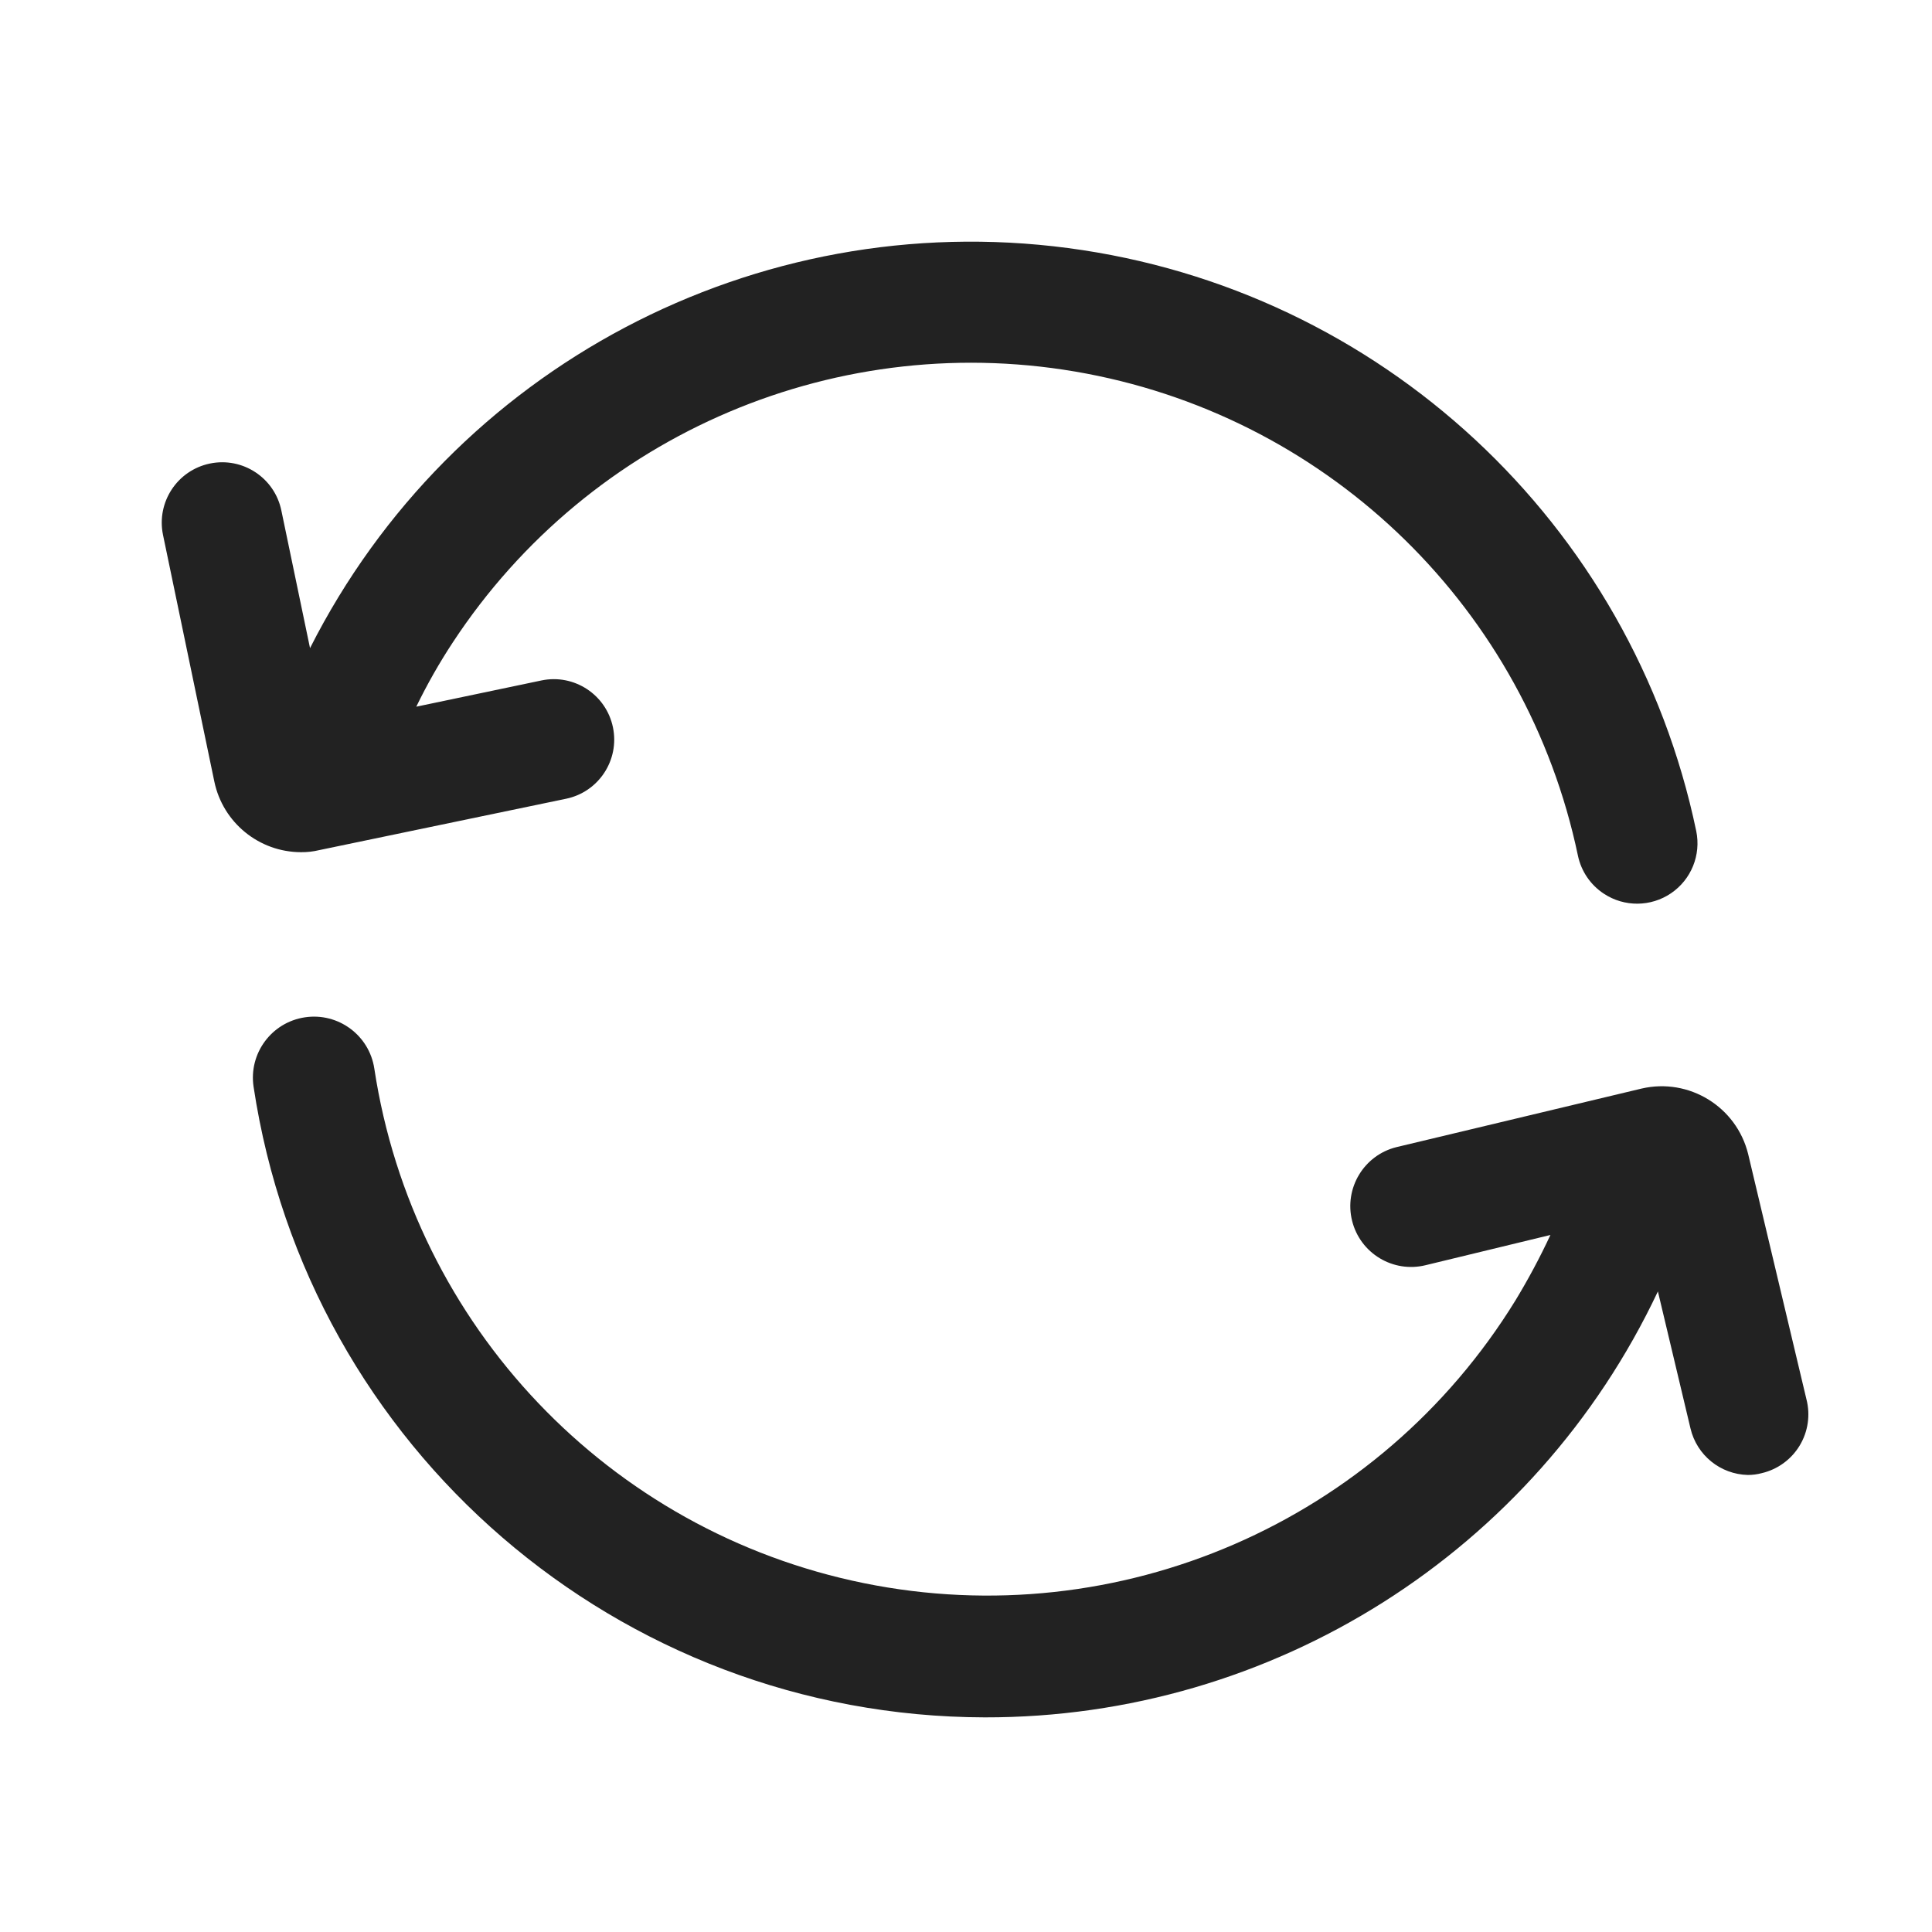
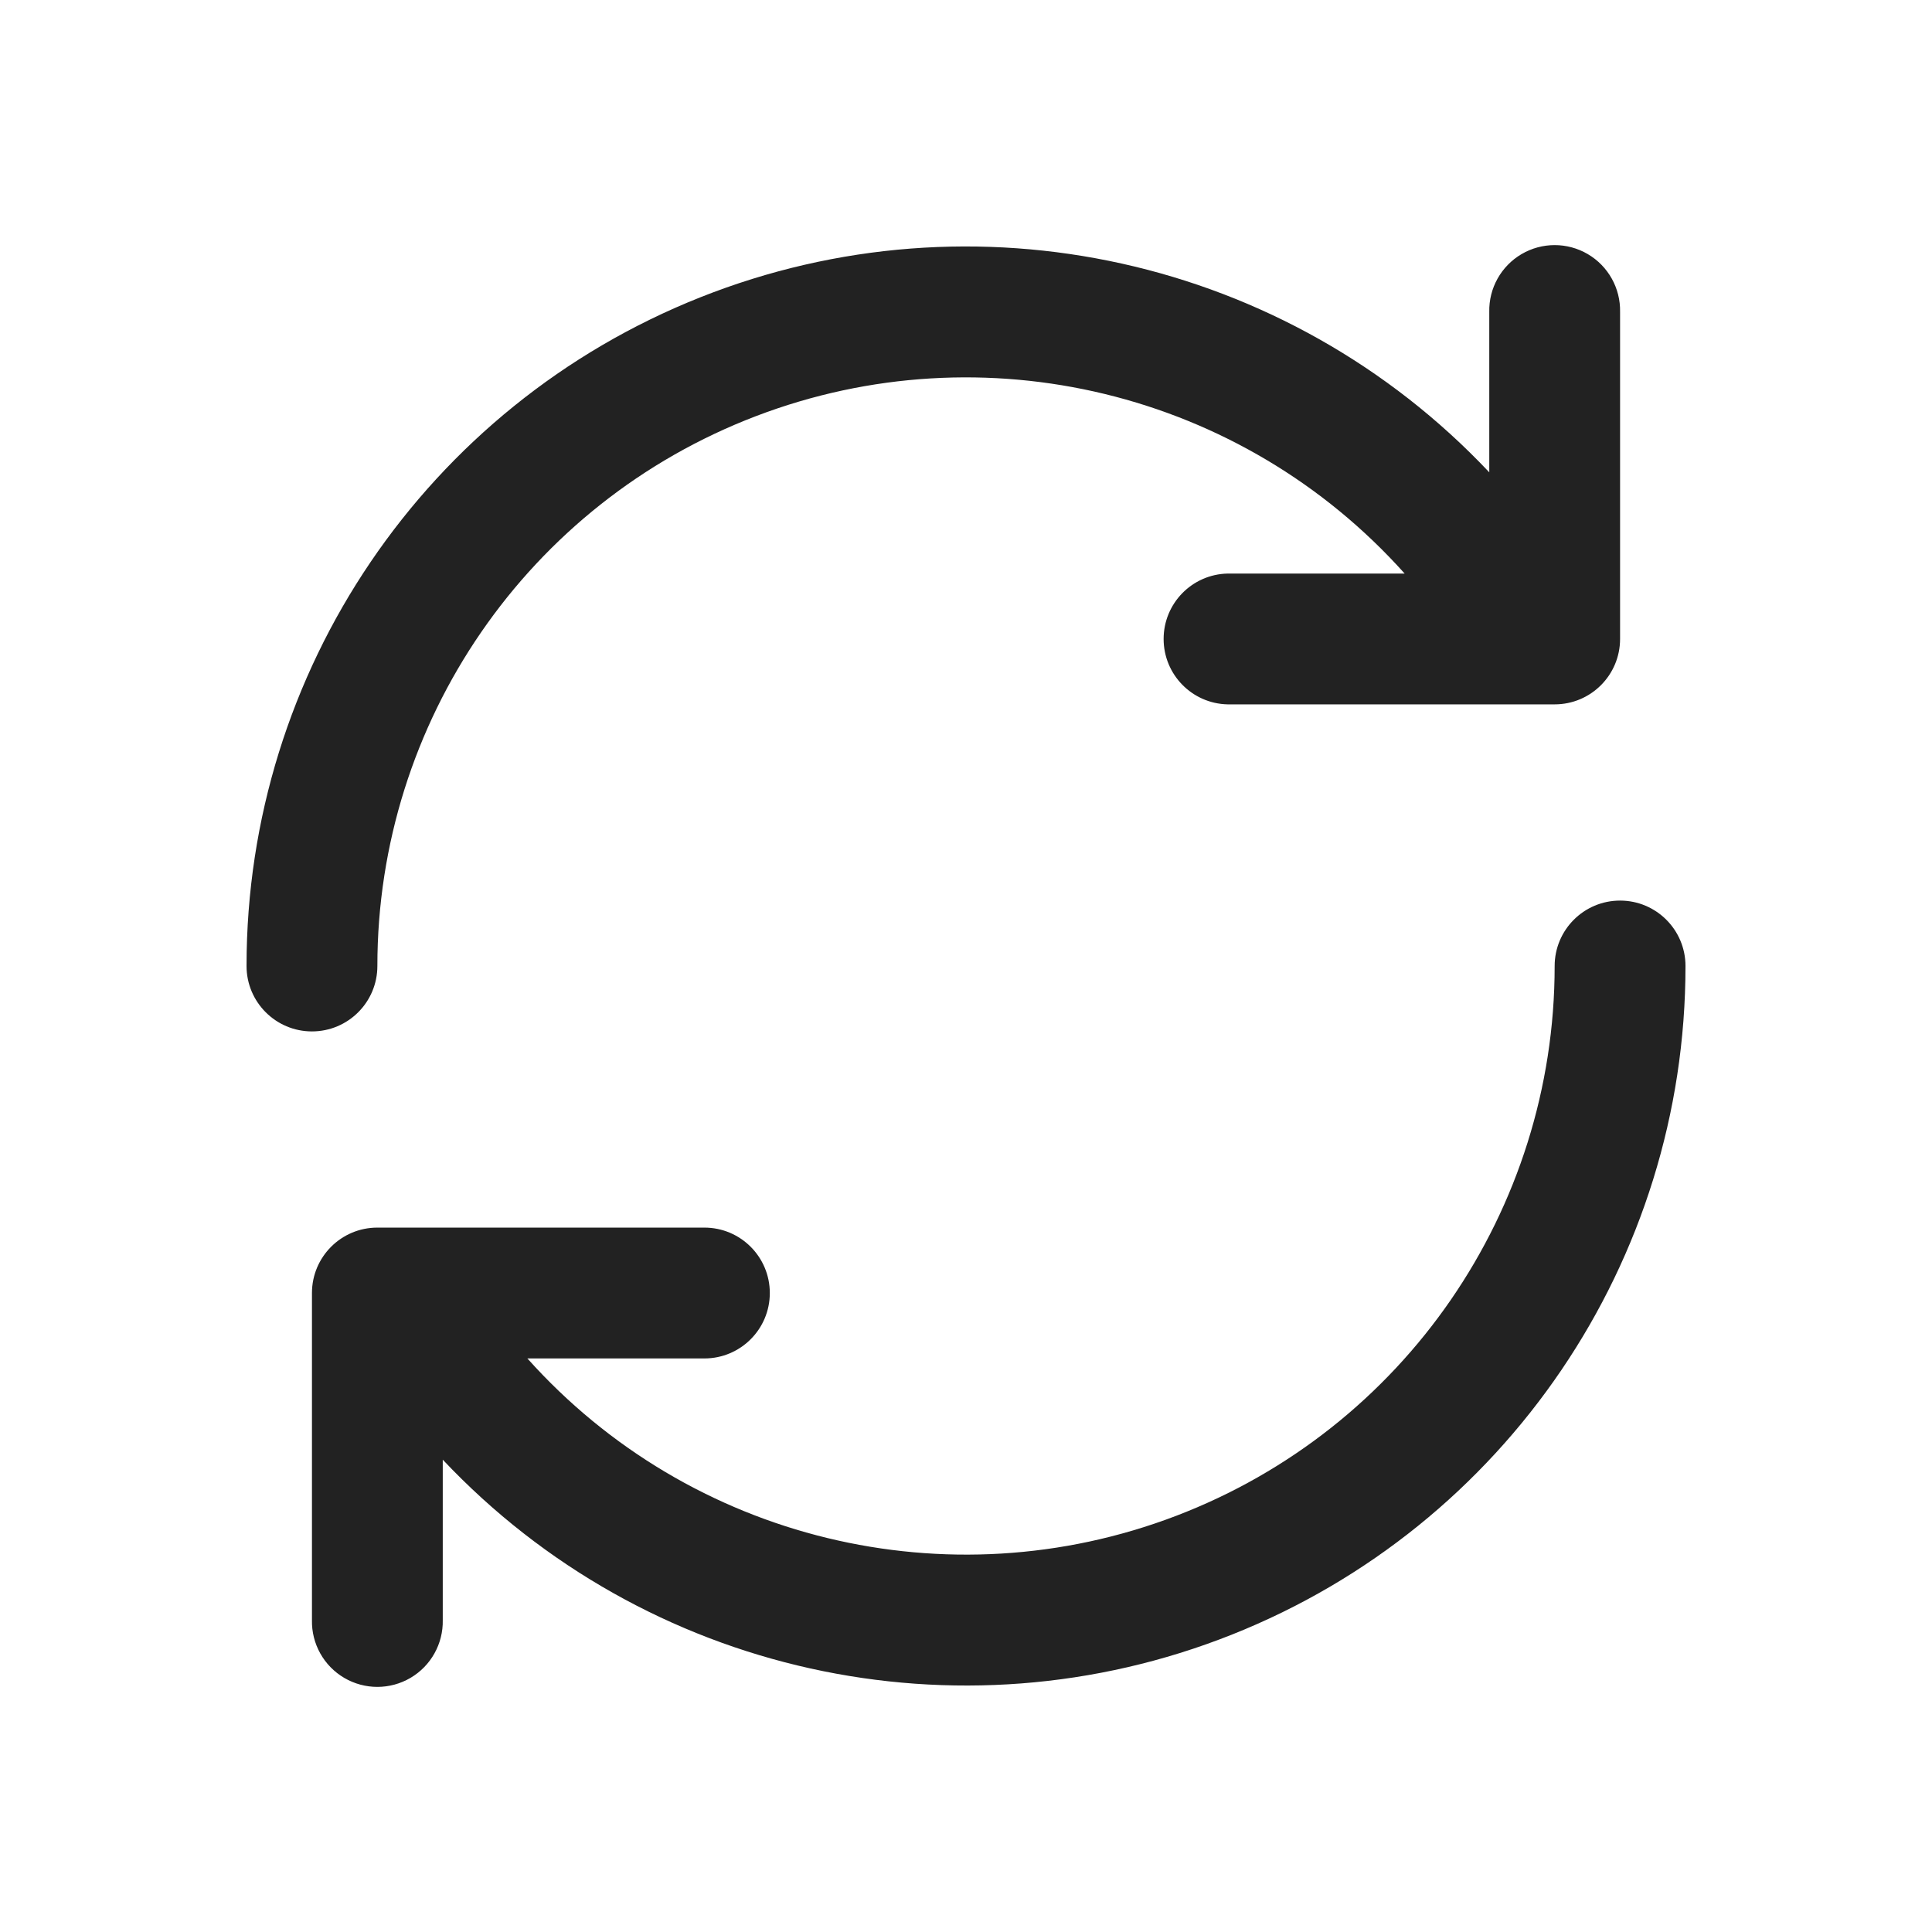
- <svg xmlns="http://www.w3.org/2000/svg" viewBox="0 0 64 64">
-   <path fill="#222" fill-rule="evenodd" d="M12.4 35.4a20.54 20.54 0 0 0 37.8 7.68 22.59 22.59 0 0 0 1.16-2.17l-4.13 1a2.014 2.014 0 1 1-.97-3.91l8.12-1.94a2.95 2.95 0 0 1 3.53 2.17l1.93 8.12a2 2 0 0 1-1.48 2.45c-.15.04-.305.06-.46.06a2 2 0 0 1-1.9-1.54l-1.08-4.54a24.61 24.61 0 0 1-22.3 14.11C20.496 56.863 10.207 47.989 8.4 36a2.022 2.022 0 1 1 4-.6zM35.379 8.217A24.54 24.54 0 0 1 56.19 27.53a2 2 0 0 1-3.057 2.077 2 2 0 0 1-.863-1.267A20.54 20.54 0 0 0 15 21.28a18.77 18.77 0 0 0-1.21 2.13l4.15-.87a2.001 2.001 0 0 1 .81 3.92l-8.17 1.7a2.48 2.48 0 0 1-.61.07 2.94 2.94 0 0 1-2.87-2.34l-1.7-8.17a2.001 2.001 0 1 1 3.92-.81l.95 4.56A24.54 24.54 0 0 1 35.379 8.217z" />
+ <svg xmlns="http://www.w3.org/2000/svg" width="64" height="64" fill="none">
+   <path fill-rule="evenodd" clip-rule="evenodd" d="M10.334 34.167A2.167 2.167 0 0 1 8.167 32a23.83 23.83 0 0 1 41.167-16.354v-5.313a2.167 2.167 0 1 1 4.333 0v10.834c0 1.196-.97 2.166-2.167 2.166H40.667a2.167 2.167 0 0 1 0-4.333h5.864a19.498 19.498 0 0 0-34.03 13c0 1.197-.97 2.167-2.167 2.167Zm43.333-4.334c-1.197 0-2.167.97-2.167 2.167a19.498 19.498 0 0 1-34.03 13h5.864a2.167 2.167 0 1 0 0-4.334H12.5c-1.196 0-2.166.97-2.166 2.167v10.834a2.167 2.167 0 1 0 4.333 0v-5.313A23.83 23.83 0 0 0 55.834 32c0-1.197-.97-2.167-2.167-2.167Z" fill="#222" />
</svg>
